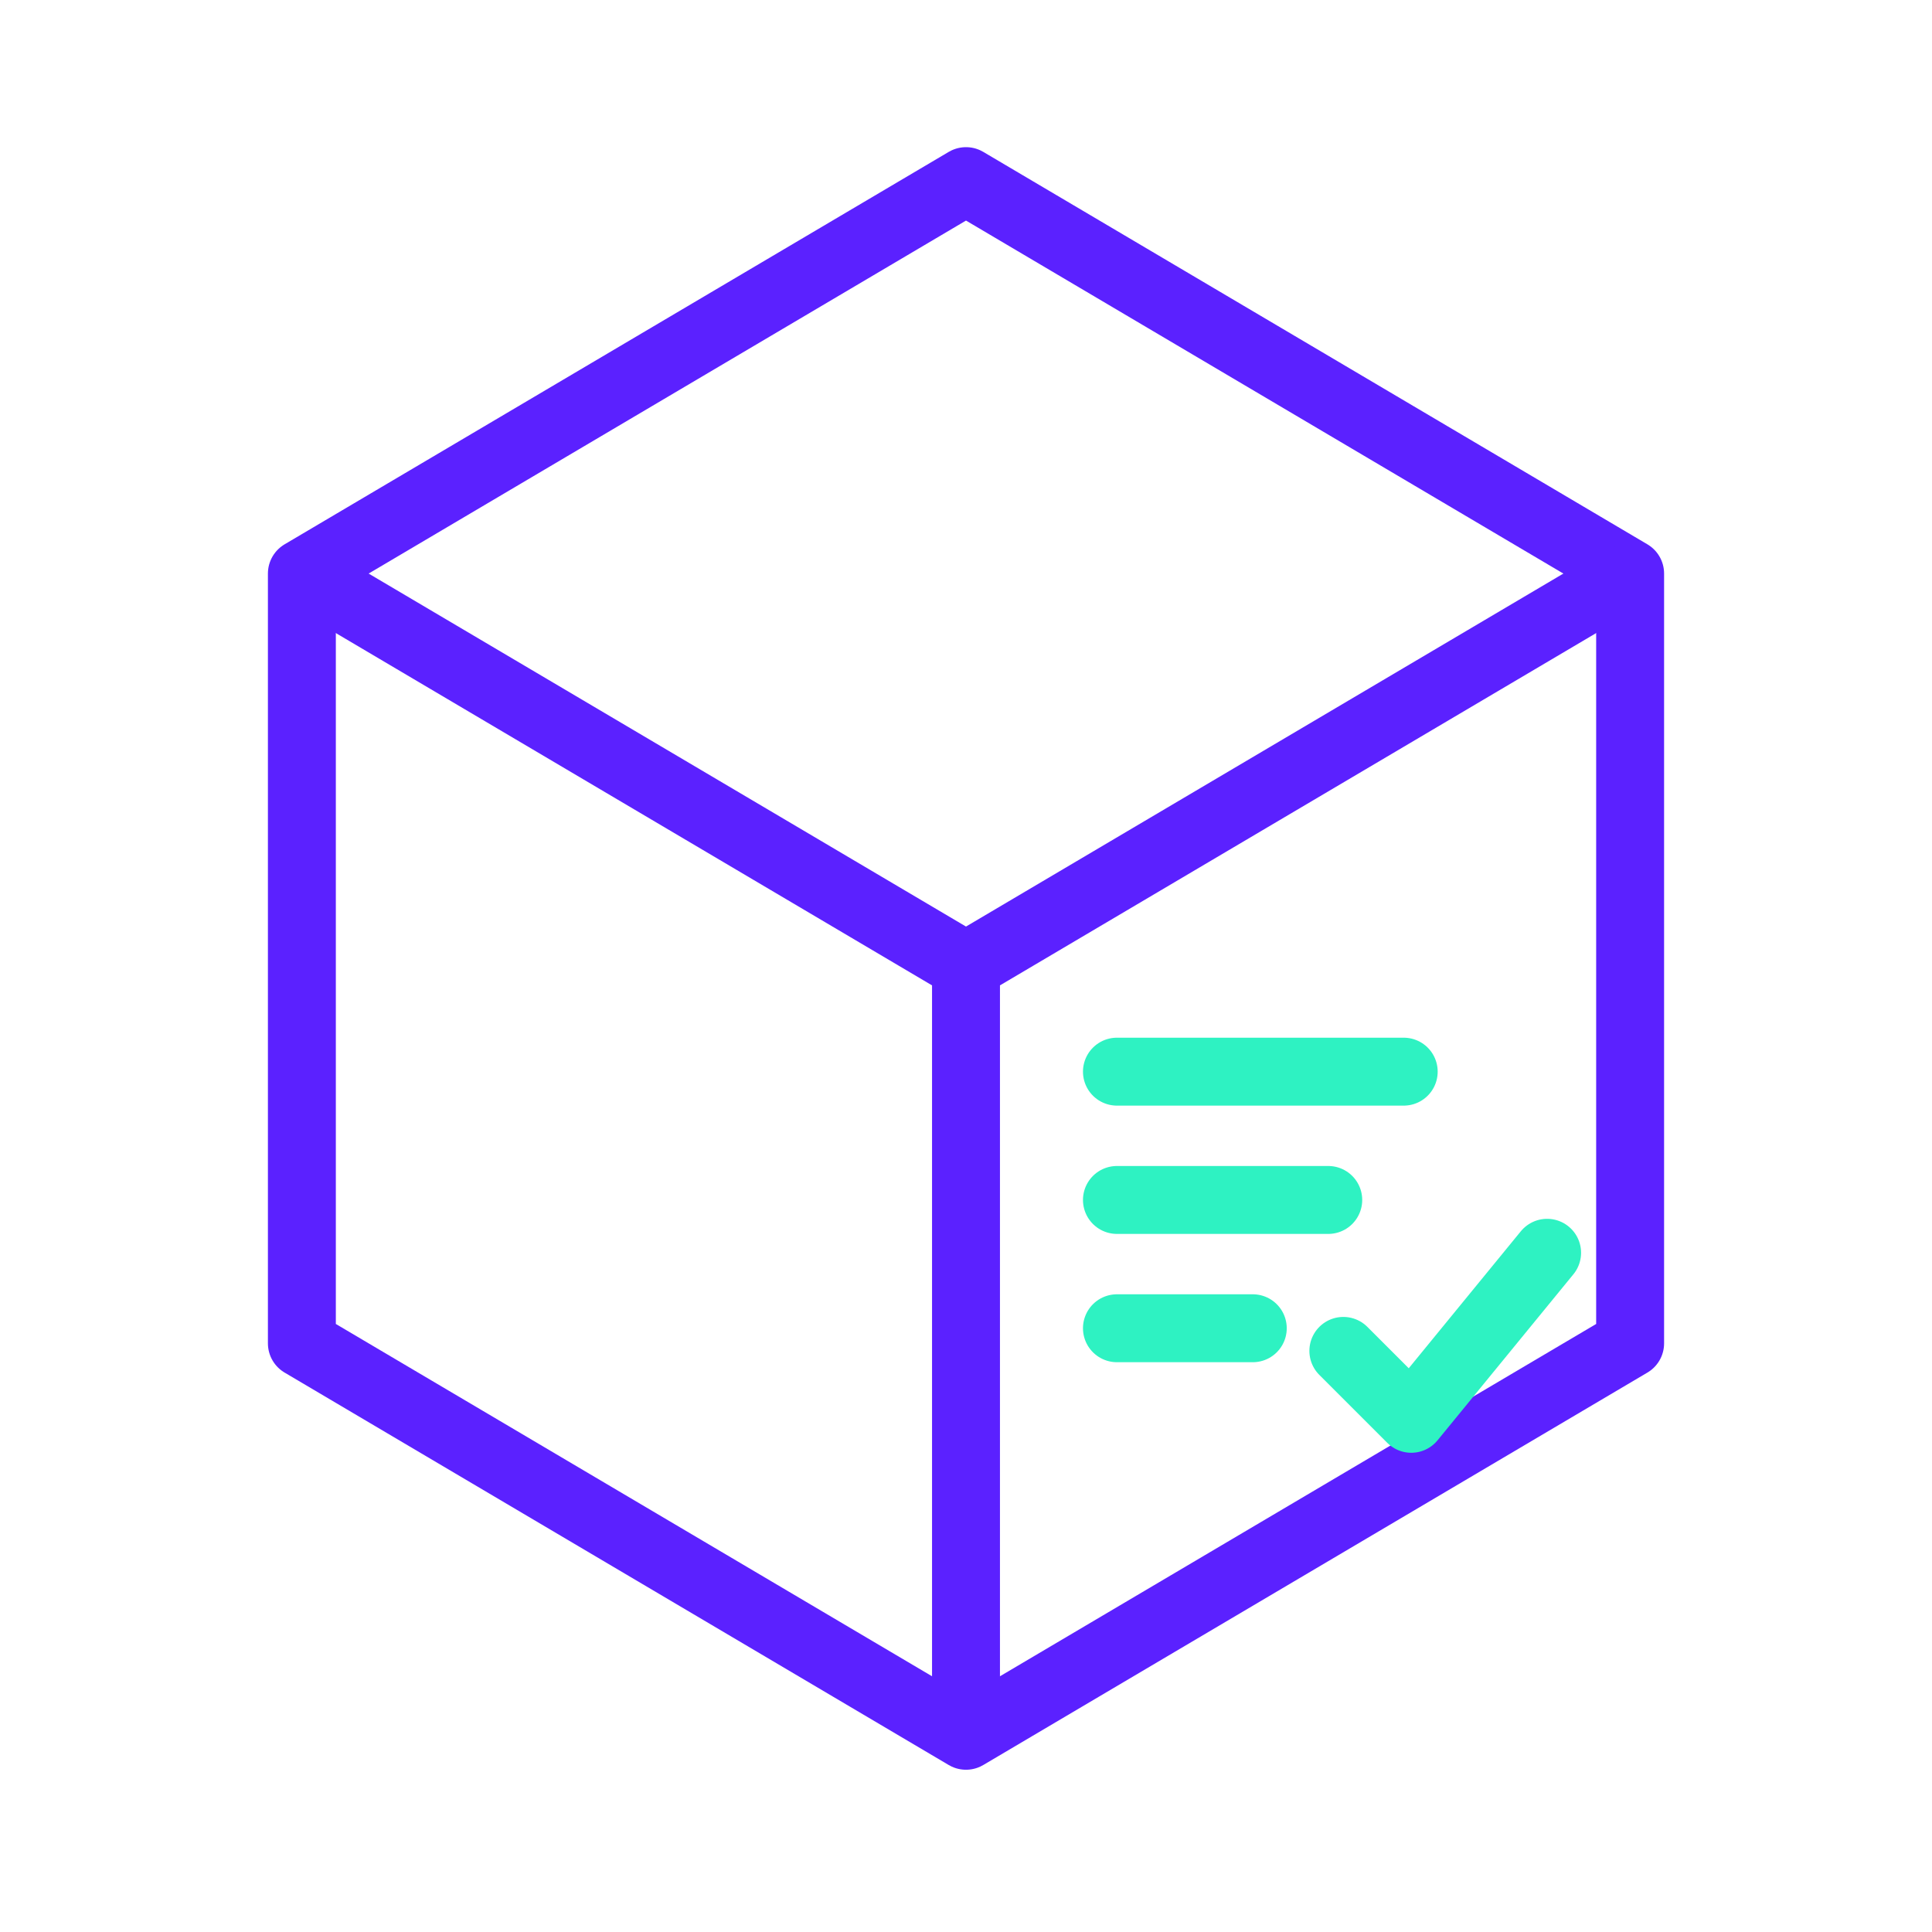
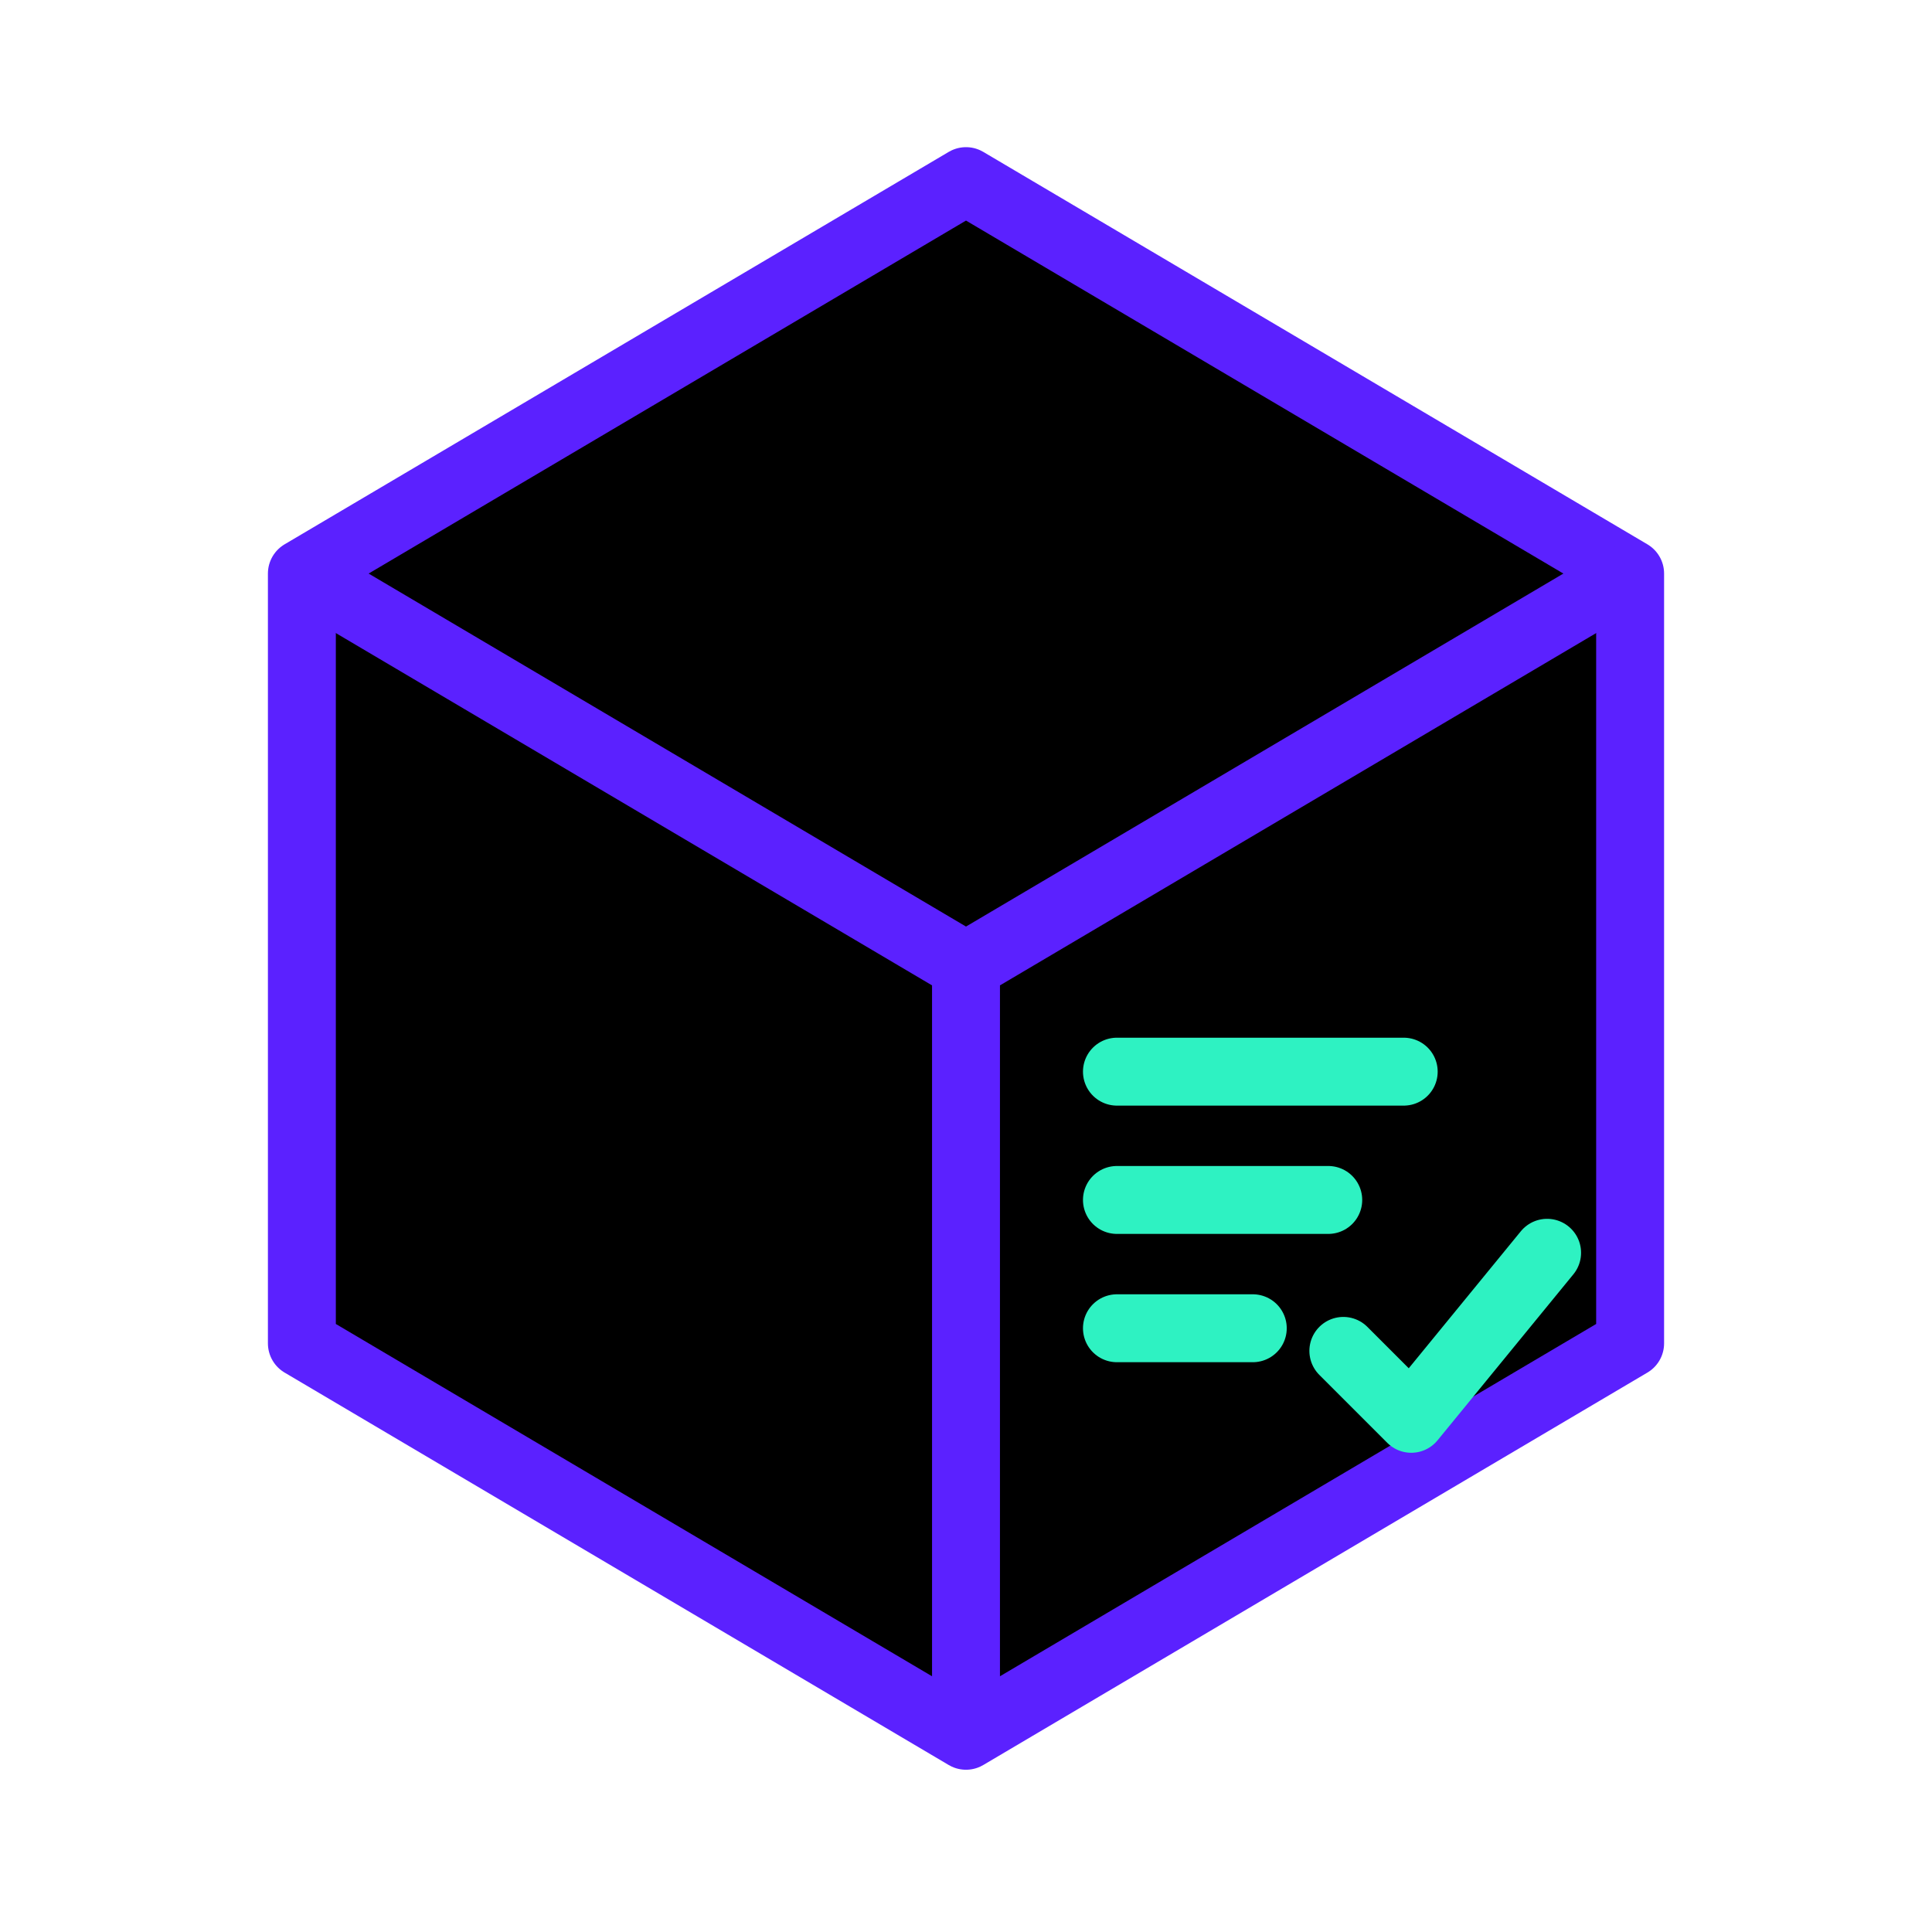
<svg xmlns="http://www.w3.org/2000/svg" viewBox="0 0 256 256" fill="none">
-   <path d="M128 24 216 76v102l-88 52-88-52V76l88-52Z" stroke="#5B21FF" stroke-width="9" stroke-linejoin="round" />
+   <path d="M128 24 216 76v102l-88 52-88-52V76l88-52Z" fill="#000000" stroke="#5B21FF" stroke-width="9" stroke-linejoin="round" />
  <path d="m40 76 88 52 88-52M128 128v102" stroke="#5B21FF" stroke-width="9" stroke-linejoin="round" />
  <path d="M148 142h38m-38 17h28m-28 17h18" stroke="#2EF2C2" stroke-width="9" stroke-linecap="round" />
  <path d="m178 179 9 9 18-22" stroke="#2EF2C2" stroke-width="9" stroke-linecap="round" stroke-linejoin="round" />
</svg>
